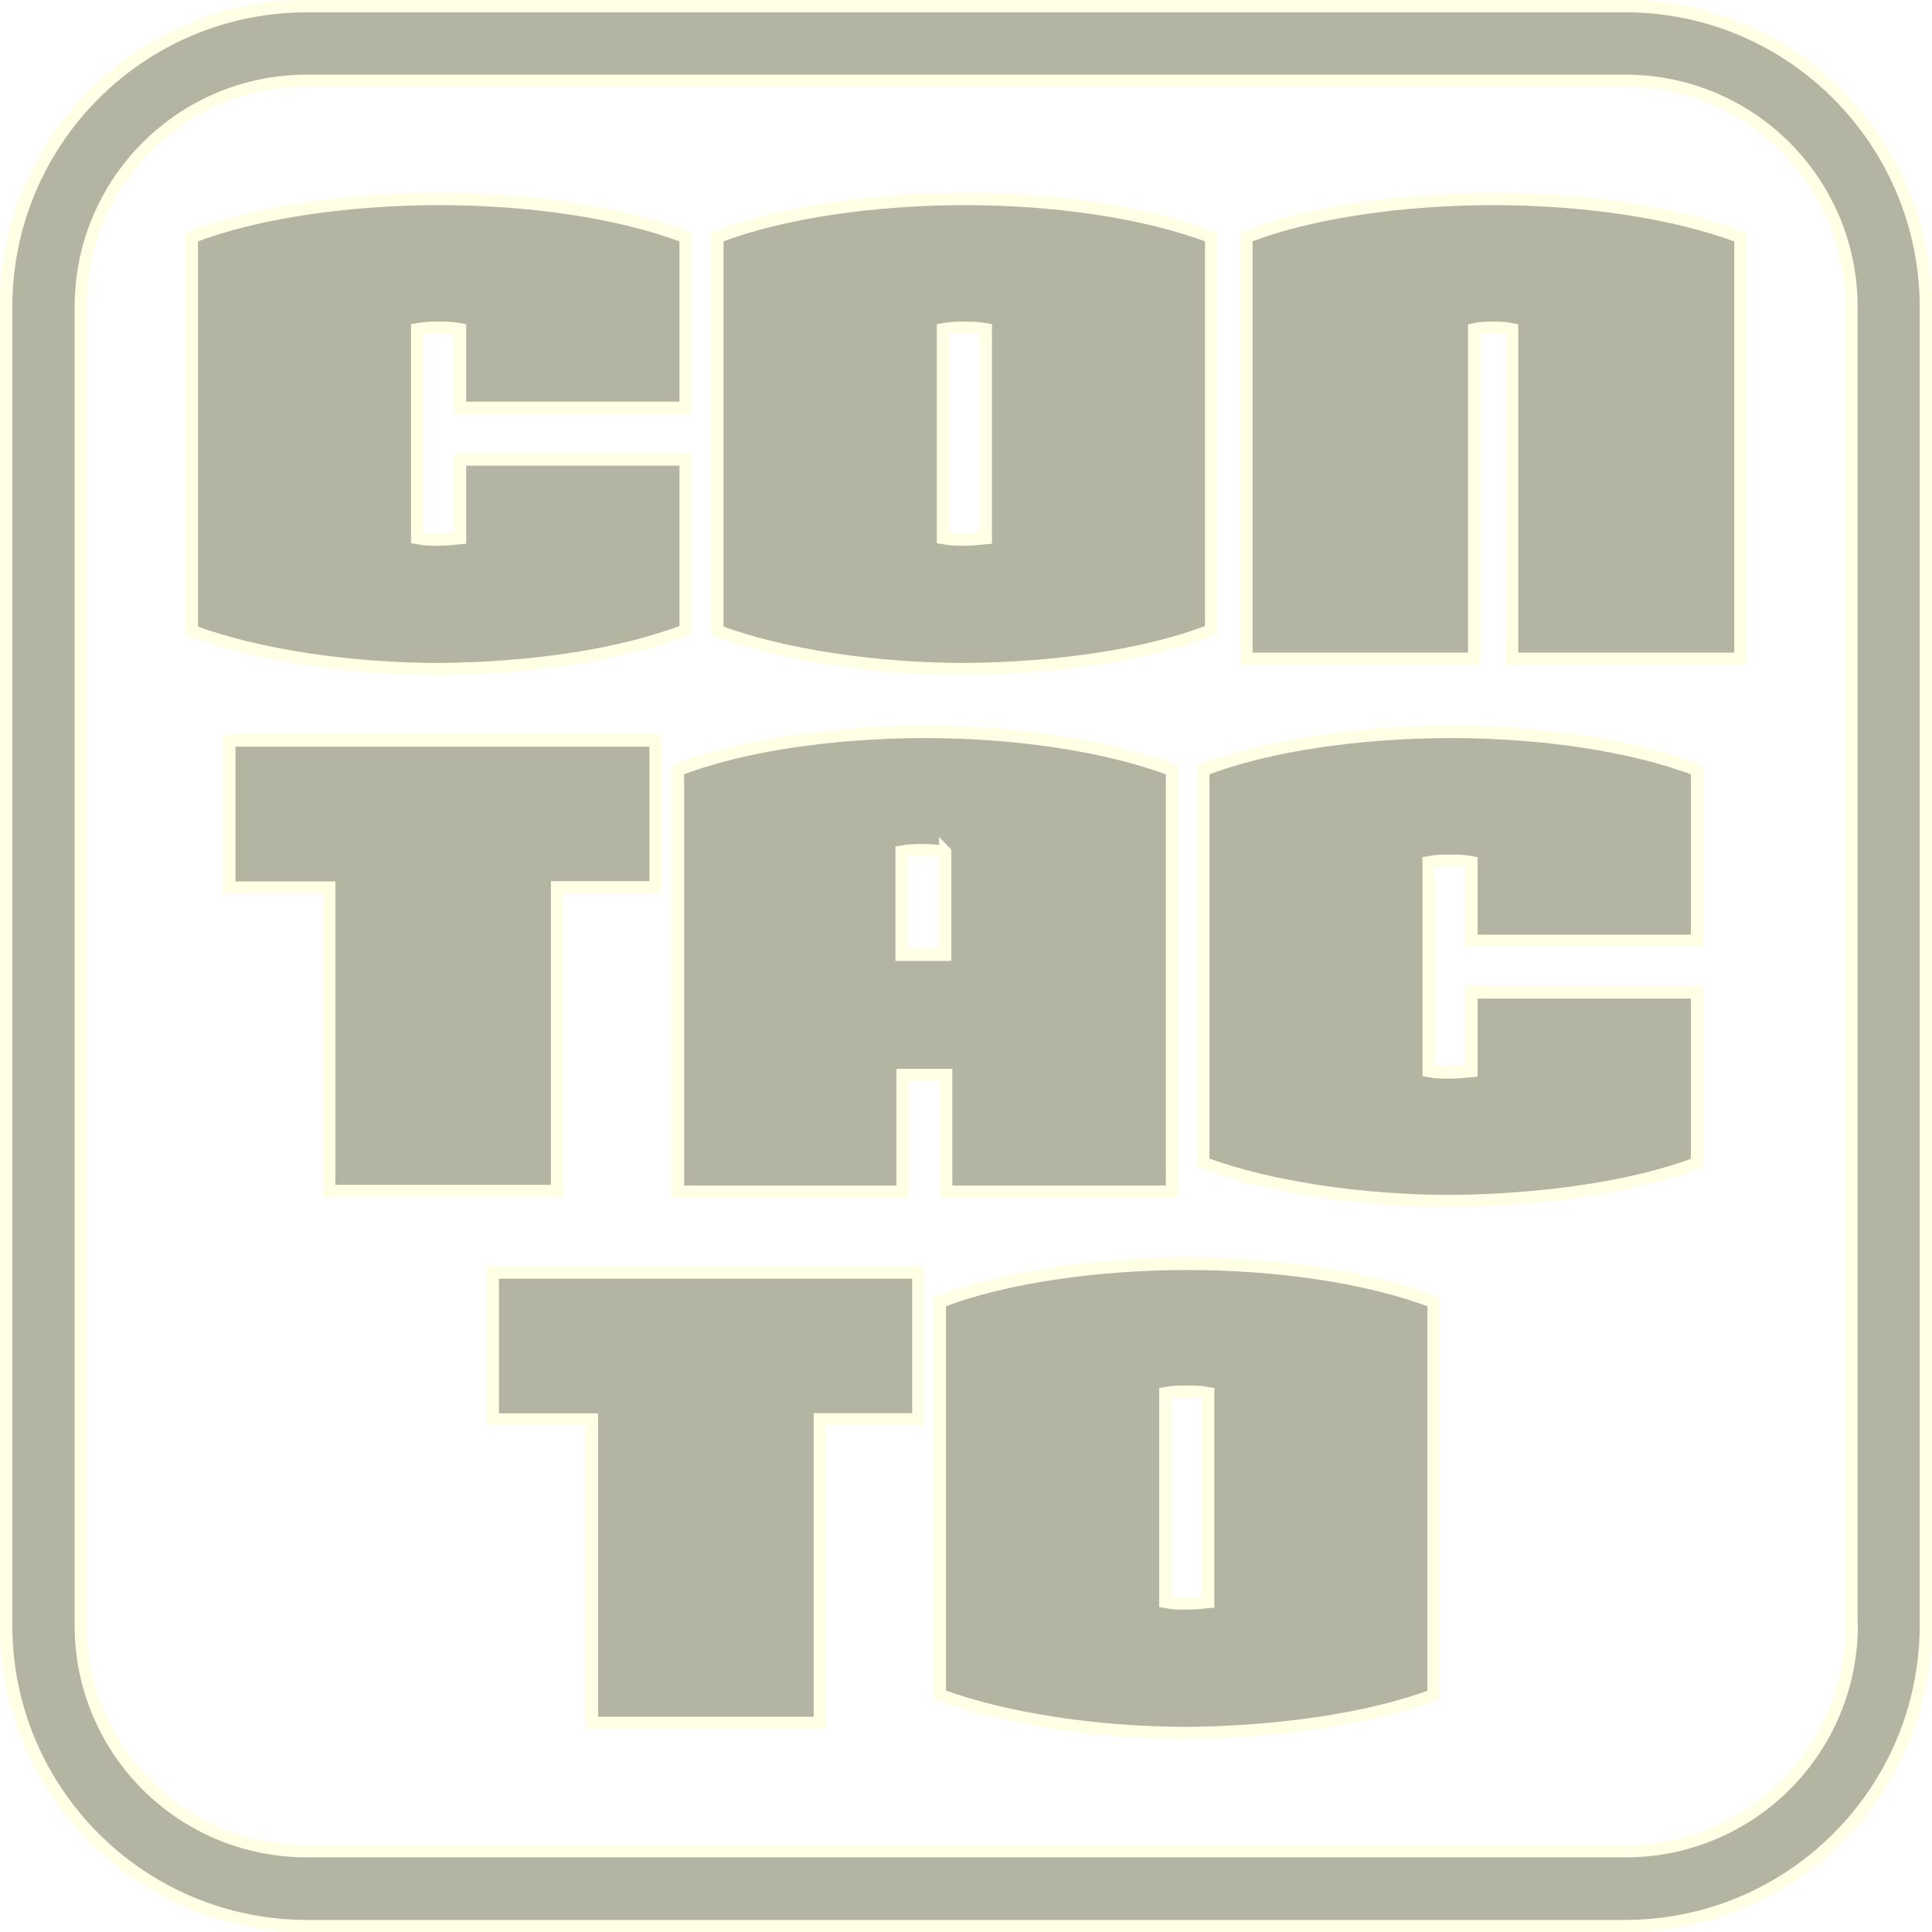
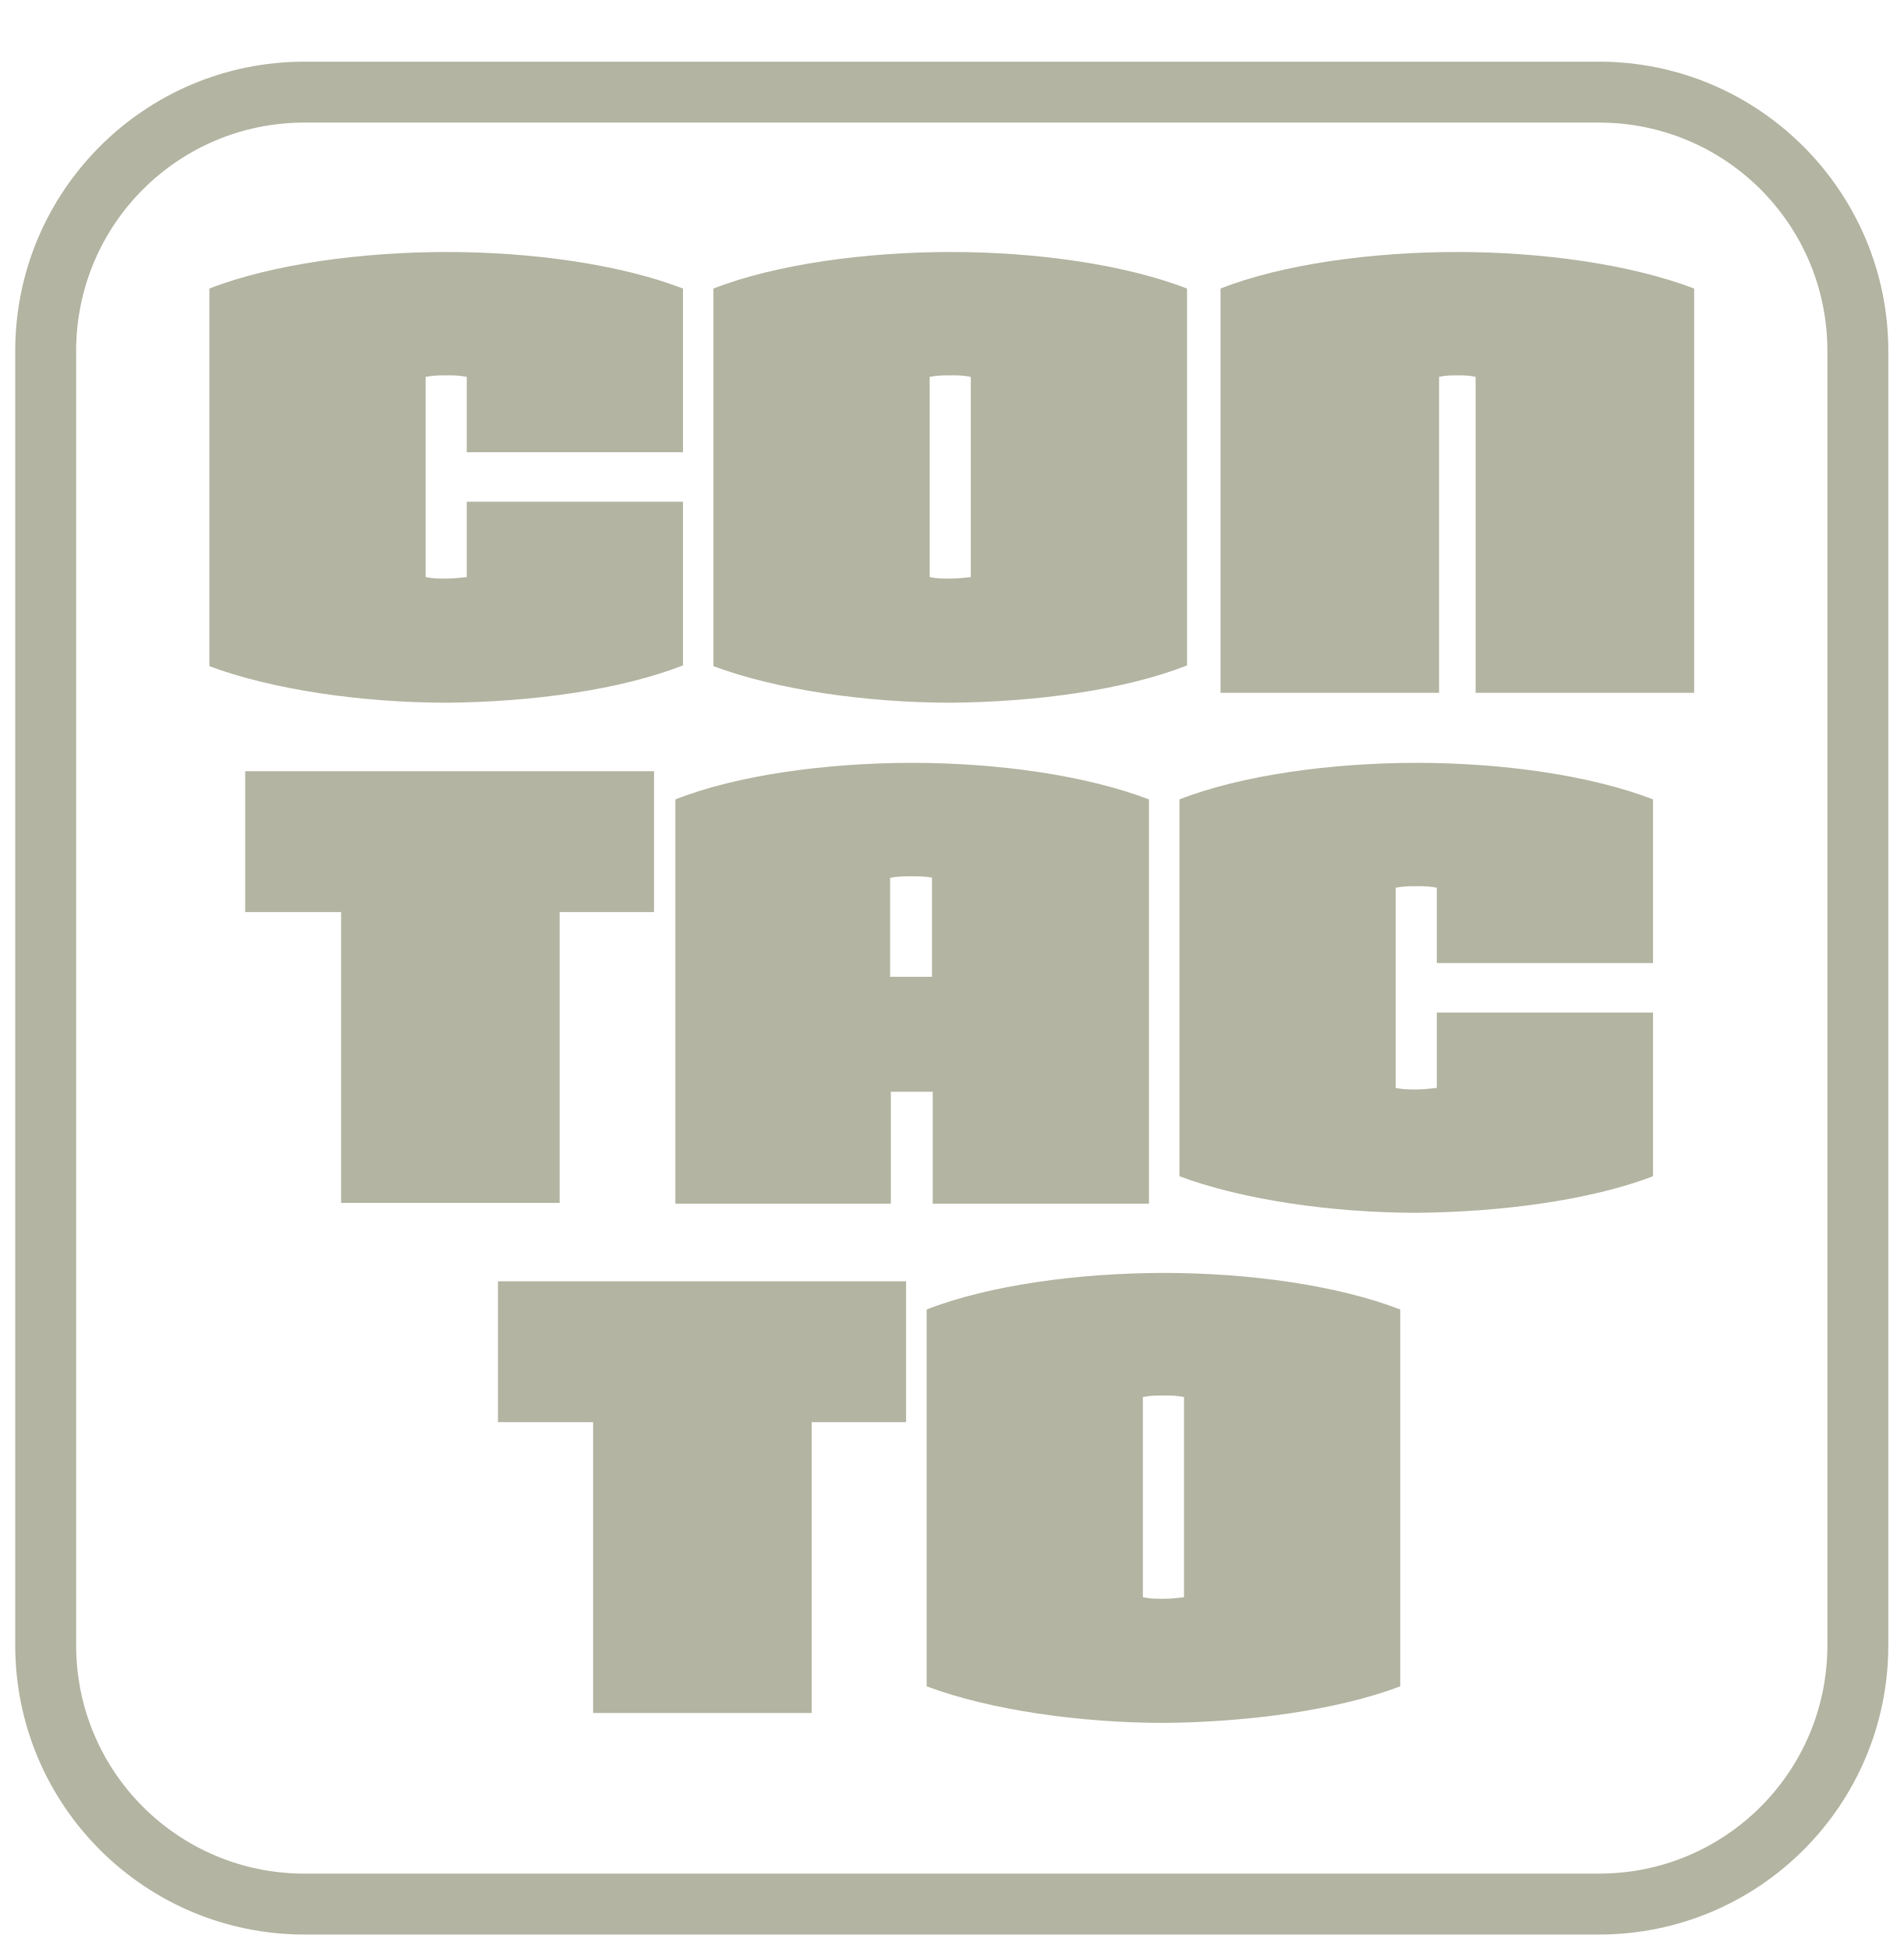
- <svg xmlns="http://www.w3.org/2000/svg" version="1.1" id="Layer_1" x="0px" y="0px" viewBox="12.3 11.3 784.5 784.5" enable-background="new 12.3 11.3 784.5 784.5" xml:space="preserve">
-   <g id="Layer_1_1_">
+ <svg xmlns="http://www.w3.org/2000/svg" version="1.1" x="0px" y="0px" viewBox="0 0 250 256" enable-background="new 0 0 250 256" xml:space="preserve">
+   <g id="Layer_1">
</g>
-   <g>
-     <path fill="#B3B4A1" stroke="#FFFFE5" stroke-width="5" stroke-miterlimit="10" d="M190.8,283c-35.8,0-73.8-5.5-100.6-15.5V107.6   c26.4-10.3,64.5-15.5,100.6-15.5c35.8,0,73.2,5.2,99.9,15.5v69.3h-91.6V145c-3.2-0.6-5.5-0.6-8.7-0.6c-2.9,0-5.2,0-8.7,0.6v84.8   c3.2,0.6,5.5,0.6,8.7,0.6c2.9,0,5.5-0.3,8.7-0.6v-31.9h91.6v69.3C264.3,277.5,227.2,282.7,190.8,283z" />
-     <path fill="#B3B4A1" stroke="#FFFFE5" stroke-width="5" stroke-miterlimit="10" d="M404.2,283c-35.8,0-73.8-5.5-100.6-15.5V107.6   c26.4-10.3,64.5-15.5,100.6-15.5c35.8,0,73.2,5.2,99.9,15.5v159.6C478,277.5,440.6,282.7,404.2,283z M412.6,145   c-3.2-0.6-5.5-0.6-8.7-0.6c-2.9,0-5.5,0-8.7,0.6v84.8c3.2,0.6,5.5,0.6,8.7,0.6c2.9,0,5.5-0.3,8.7-0.6V145z" />
-     <path fill="#B3B4A1" stroke="#FFFFE5" stroke-width="5" stroke-miterlimit="10" d="M626.3,279.1V145c-2.9-0.6-5.2-0.6-7.7-0.6   c-2.6,0-4.8,0-7.7,0.6v133.8h-92.5V107.6c26.1-10.3,64.2-15.5,100.3-15.5c35.8,0,73.2,5.2,100.3,15.5v171.2h-92.5V279.1z" />
-     <path fill="#B3B4A1" stroke="#FFFFE5" stroke-width="5" stroke-miterlimit="10" d="M238.5,371.7v123.2H146V371.7h-40.6V312h173.1   v59.6H238.5z" />
-     <path fill="#B3B4A1" stroke="#FFFFE5" stroke-width="5" stroke-miterlimit="10" d="M396.5,495.2v-47.4h-17.7v47.4h-91.2V324   c26.1-10.3,64.2-15.5,100.3-15.5c35.8,0,73.2,5.2,100.3,15.5v171.2H396.5z M387.4,356.5c-2.9,0-5.5,0-9,0.6v41.9h17.7v-41.9   C396.2,357.2,390.7,356.5,387.4,356.5z" />
-     <path fill="#B3B4A1" stroke="#FFFFE5" stroke-width="5" stroke-miterlimit="10" d="M601.5,499c-35.8,0-73.8-5.5-100.6-15.5V324   c26.4-10.3,64.5-15.5,100.6-15.5c35.8,0,73.2,5.2,99.9,15.5v69.3h-91.6v-31.9c-3.2-0.6-5.5-0.6-8.7-0.6c-2.9,0-5.2,0-8.7,0.6v84.8   c3.2,0.6,5.5,0.6,8.7,0.6c2.9,0,5.5-0.3,8.7-0.6v-31.9h91.6v69.3C675.3,493.5,637.9,498.7,601.5,499z" />
-     <path fill="#B3B4A1" stroke="#FFFFE5" stroke-width="5" stroke-miterlimit="10" d="M345.2,587.7v123.2h-92.5V587.7h-40.3V528h172.8   v59.6H345.2z" />
-     <path fill="#B3B4A1" stroke="#FFFFE5" stroke-width="5" stroke-miterlimit="10" d="M494.5,715c-35.8,0-73.8-5.5-100.6-15.5V540   c26.4-10.3,64.5-15.5,100.6-15.5c35.8,0,73.2,5.2,99.9,15.5v159.6C568,709.5,530.6,714.7,494.5,715z M502.9,577   c-3.2-0.6-5.5-0.6-8.7-0.6c-3.2,0-5.5,0-8.7,0.6v84.8c3.2,0.6,5.5,0.6,8.7,0.6c3.2,0,5.5-0.3,8.7-0.6V577z" />
+   <g id="CATAS">
+     <g>
+       <path fill="#B3B4A1" d="M58.7,92.3c-11.1,0-22.9-1.7-31.2-4.8V37.9c8.2-3.2,20-4.8,31.2-4.8c11.1,0,22.7,1.6,31,4.8v21.5H61.3    v-9.9c-1-0.2-1.7-0.2-2.7-0.2c-0.9,0-1.6,0-2.7,0.2v26.3c1,0.2,1.7,0.2,2.7,0.2c0.9,0,1.7-0.1,2.7-0.2v-9.9h28.4v21.5    C81.5,90.6,70,92.2,58.7,92.3z" />
+       <path fill="#B3B4A1" d="M124.9,92.3c-11.1,0-22.9-1.7-31.2-4.8V37.9c8.2-3.2,20-4.8,31.2-4.8c11.1,0,22.7,1.6,31,4.8v49.5    C147.8,90.6,136.2,92.2,124.9,92.3z M127.5,49.5c-1-0.2-1.7-0.2-2.7-0.2c-0.9,0-1.7,0-2.7,0.2v26.3c1,0.2,1.7,0.2,2.7,0.2    c0.9,0,1.7-0.1,2.7-0.2V49.5z" />
+       <path fill="#B3B4A1" d="M193.8,91.1V49.5c-0.9-0.2-1.6-0.2-2.4-0.2s-1.5,0-2.4,0.2v41.5h-28.7V37.9c8.1-3.2,19.9-4.8,31.1-4.8    c11.1,0,22.7,1.6,31.1,4.8v53.1H193.8z" />
+       <path fill="#B3B4A1" d="M73.5,119.8v38.2H44.8v-38.2H32.2v-18.5h53.7v18.5H73.5z" />
+       <path fill="#B3B4A1" d="M122.5,158.1v-14.7H117v14.7H88.7v-53.1c8.1-3.2,19.9-4.8,31.1-4.8c11.1,0,22.7,1.6,31.1,4.8v53.1H122.5z     M122.5,115.3c-0.9-0.2-1.8-0.2-2.8-0.2c-0.9,0-1.7,0-2.8,0.2v13h5.5V115.3z" />
+       <path fill="#B3B4A1" d="M186.1,159.3c-11.1,0-22.9-1.7-31.2-4.8v-49.5c8.2-3.2,20-4.8,31.2-4.8c11.1,0,22.7,1.6,31,4.8v21.5h-28.4    v-9.9c-1-0.2-1.7-0.2-2.7-0.2c-0.9,0-1.6,0-2.7,0.2v26.3c1,0.2,1.7,0.2,2.7,0.2c0.9,0,1.7-0.1,2.7-0.2v-9.9h28.4v21.5    C209,157.6,197.4,159.2,186.1,159.3z" />
+       <path fill="#B3B4A1" d="M106.6,186.8v38.2H77.9v-38.2H65.4v-18.5H119v18.5H106.6z" />
+       <path fill="#B3B4A1" d="M152.9,226.3c-11.1,0-22.9-1.7-31.2-4.8v-49.5c8.2-3.2,20-4.8,31.2-4.8c11.1,0,22.7,1.6,31,4.8v49.5    C175.7,224.6,164.1,226.2,152.9,226.3z M155.5,183.5c-1-0.2-1.7-0.2-2.7-0.2s-1.7,0-2.7,0.2v26.3c1,0.2,1.7,0.2,2.7,0.2    s1.7-0.1,2.7-0.2V183.5z" />
+     </g>
+     <g>
+       <path fill="#B3B4A1" d="M210,16.1c16.6,0,30,13.4,30,30v170c0,16.6-13.4,30-30,30H40c-16.6,0-30-13.4-30-30v-170    c0-16.6,13.4-30,30-30H210 M210,8.1H40c-21,0-38,17-38,38v170c0,21,17,38,38,38h170c21,0,38-17,38-38v-170    C248,25.2,231,8.1,210,8.1L210,8.1z" />
+     </g>
  </g>
  <g id="TEXTO_BLANCO">
</g>
  <g id="GUIAS">
</g>
-   <g>
-     <path fill="#B3B4A1" d="M137,793.4c-67.4,0-122.2-54.8-122.2-122.2V136C14.8,68.6,69.6,13.8,137,13.8h535.3   c67.3,0,122.1,54.8,122.1,122.2v535.2c0,67.4-54.8,122.2-122.2,122.2H137z M137,44.1c-24.6,0-47.7,9.5-65,26.8   c-17.3,17.3-26.9,40.4-26.9,65v535.2c0,24.6,9.5,47.7,26.8,65c17.3,17.3,40.4,26.9,65,26.9h535.3c24.6,0,47.7-9.5,65-26.8   c16.8-16.7,26.2-38.9,26.9-62.5H764V136c0-24.6-9.5-47.7-26.8-65c-17.3-17.3-40.4-26.9-65-26.9H137z" />
-     <path fill="#FFFFE5" d="M672.3,16.3c66.1,0,119.5,53.9,119.5,119.7v535.2c0,66.1-53.6,119.7-119.7,119.7H137   c-66.1,0-119.7-53.6-119.7-119.7V136C17.3,69.9,70.8,16.3,137,16.3H672.3 M137,765.5h535.3c52.2,0,94.4-42.1,94.4-94.4h-0.1V136   c0-52.2-42.1-94.4-94.4-94.4H137c-52.2,0-94.4,42.1-94.4,94.4v535.2C42.6,723.4,84.6,765.5,137,765.5 M672.3,11.3H137   c-33.3,0-64.6,13-88.2,36.5C25.2,71.4,12.3,102.7,12.3,136v535.2c0,33.3,13,64.6,36.5,88.2c23.6,23.6,54.9,36.5,88.2,36.5h535.2   c33.3,0,64.6-13,88.2-36.5c23.6-23.6,36.5-54.9,36.5-88.2V136C796.8,67.3,740.9,11.3,672.3,11.3L672.3,11.3z M137,760.5   c-24,0-46.4-9.3-63.3-26.2c-16.8-16.9-26.1-39.3-26.1-63.2V136c0-24,9.3-46.4,26.2-63.3C90.6,55.9,113,46.6,137,46.6h535.2   c24,0,46.4,9.3,63.3,26.2c16.8,16.9,26.1,39.3,26.1,63.2v535.2v5h0c-1.2,22.1-10.3,42.6-26,58.3c-16.9,16.8-39.3,26.1-63.2,26.1   H137L137,760.5z" />
-   </g>
</svg>
